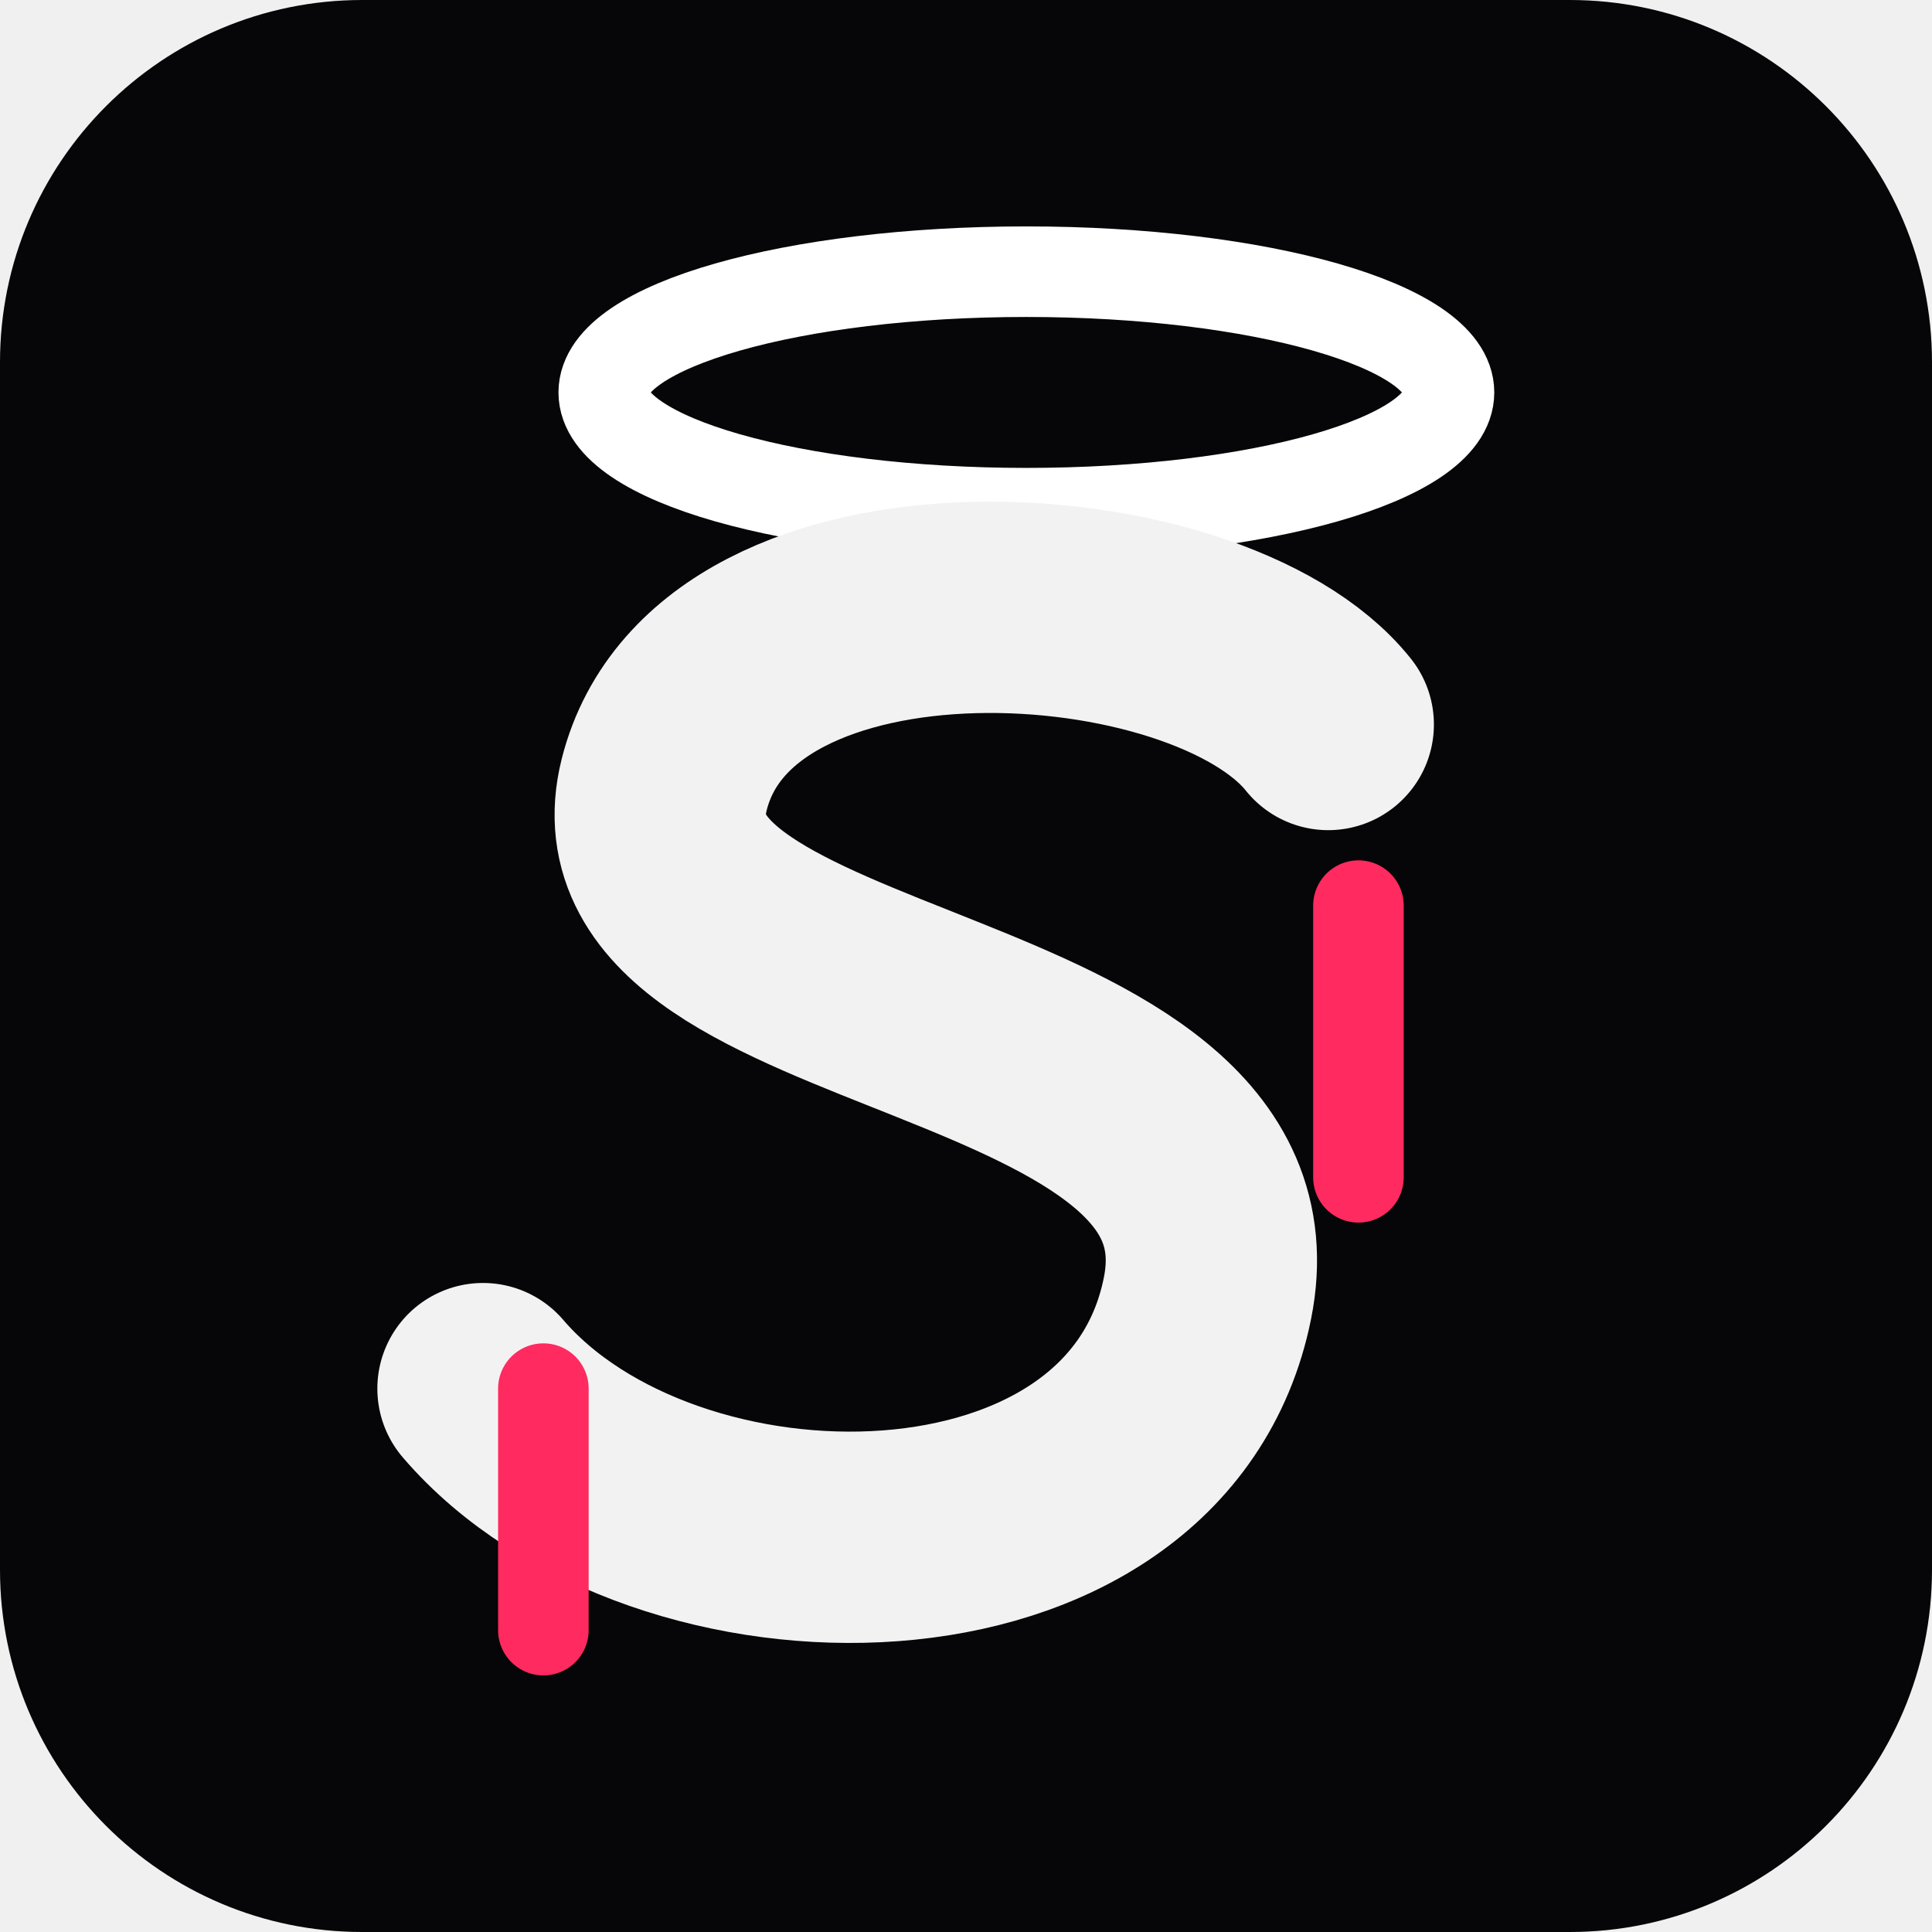
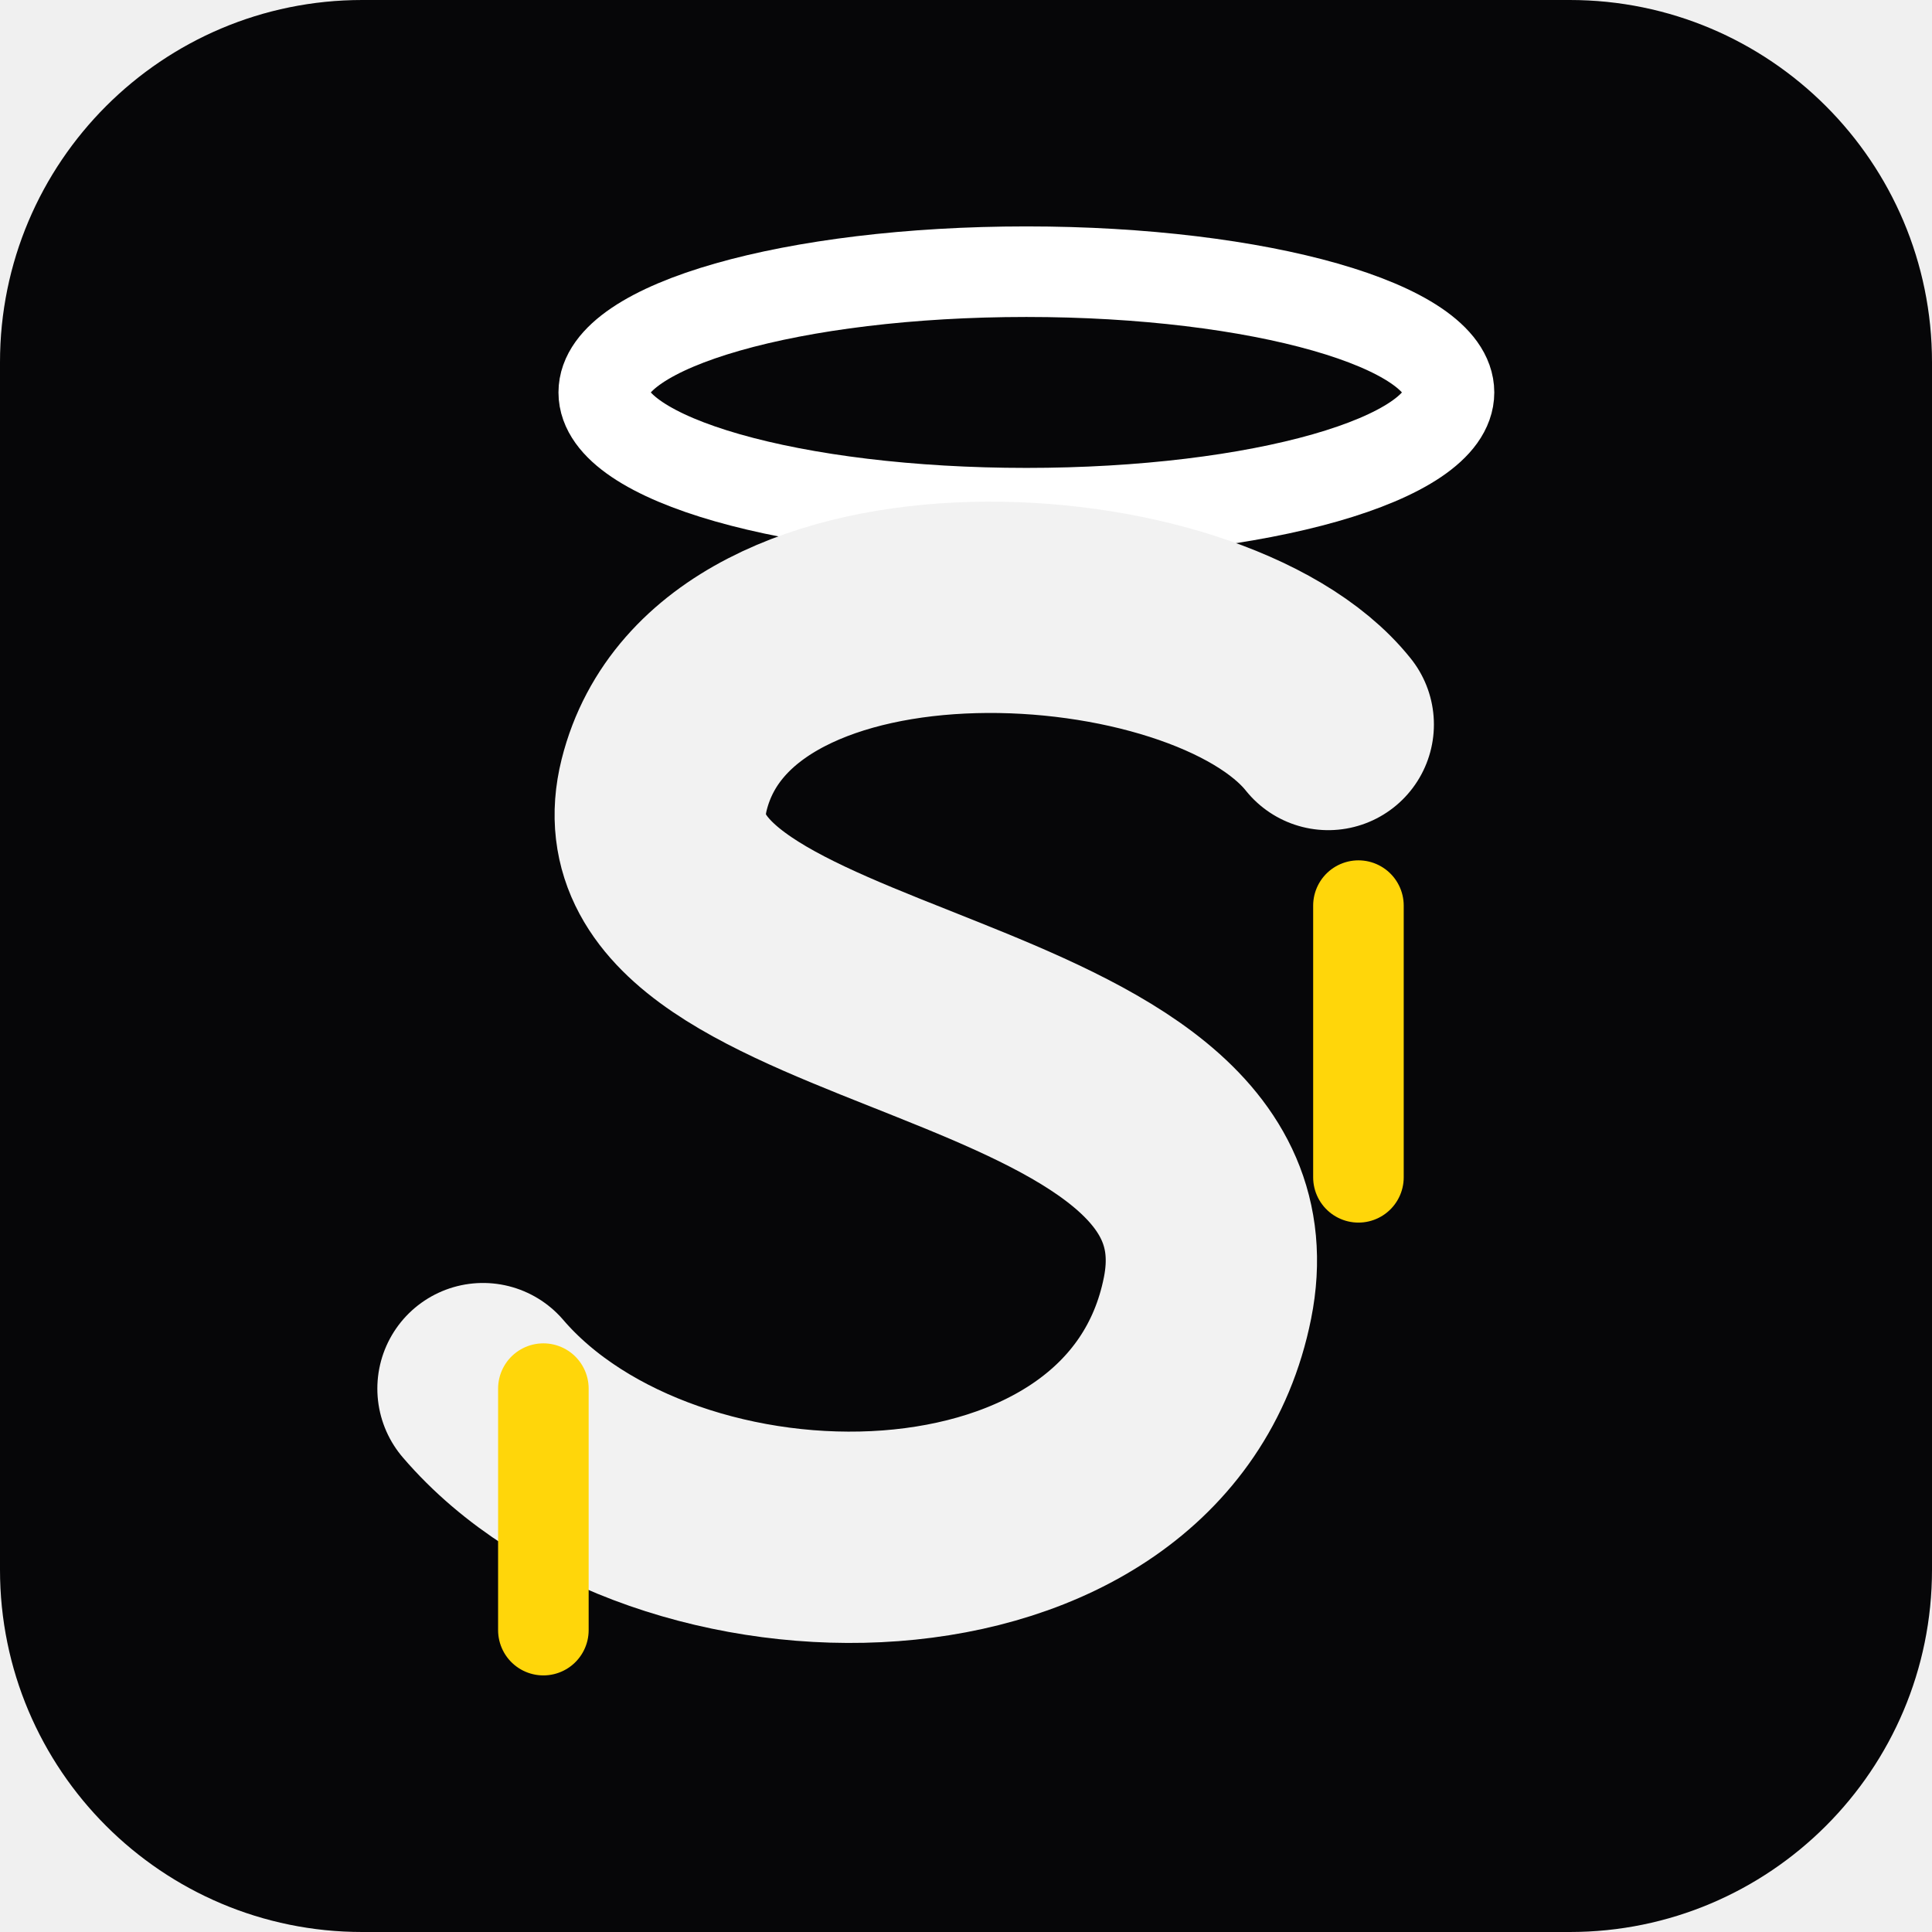
<svg xmlns="http://www.w3.org/2000/svg" viewBox="0 0 64 64">
  <rect width="64" height="64" rx="12" fill="#060608" />
  <ellipse cx="34" cy="13" rx="14" ry="4" fill="none" stroke="#fff" stroke-width="3" />
  <path d="M44 24c-4-5-20-6-22 2s20 7 18 17-18 10-24 3" fill="none" stroke="#f2f2f2" stroke-width="7" stroke-linecap="round" />
-   <path d="M18 46v8M45 30v9" stroke="#FF2A5F" stroke-width="3" stroke-linecap="round" />
+   <path d="M18 46v8M45 30v9" stroke="#FFD60A" stroke-width="3" stroke-linecap="round" />
</svg>
